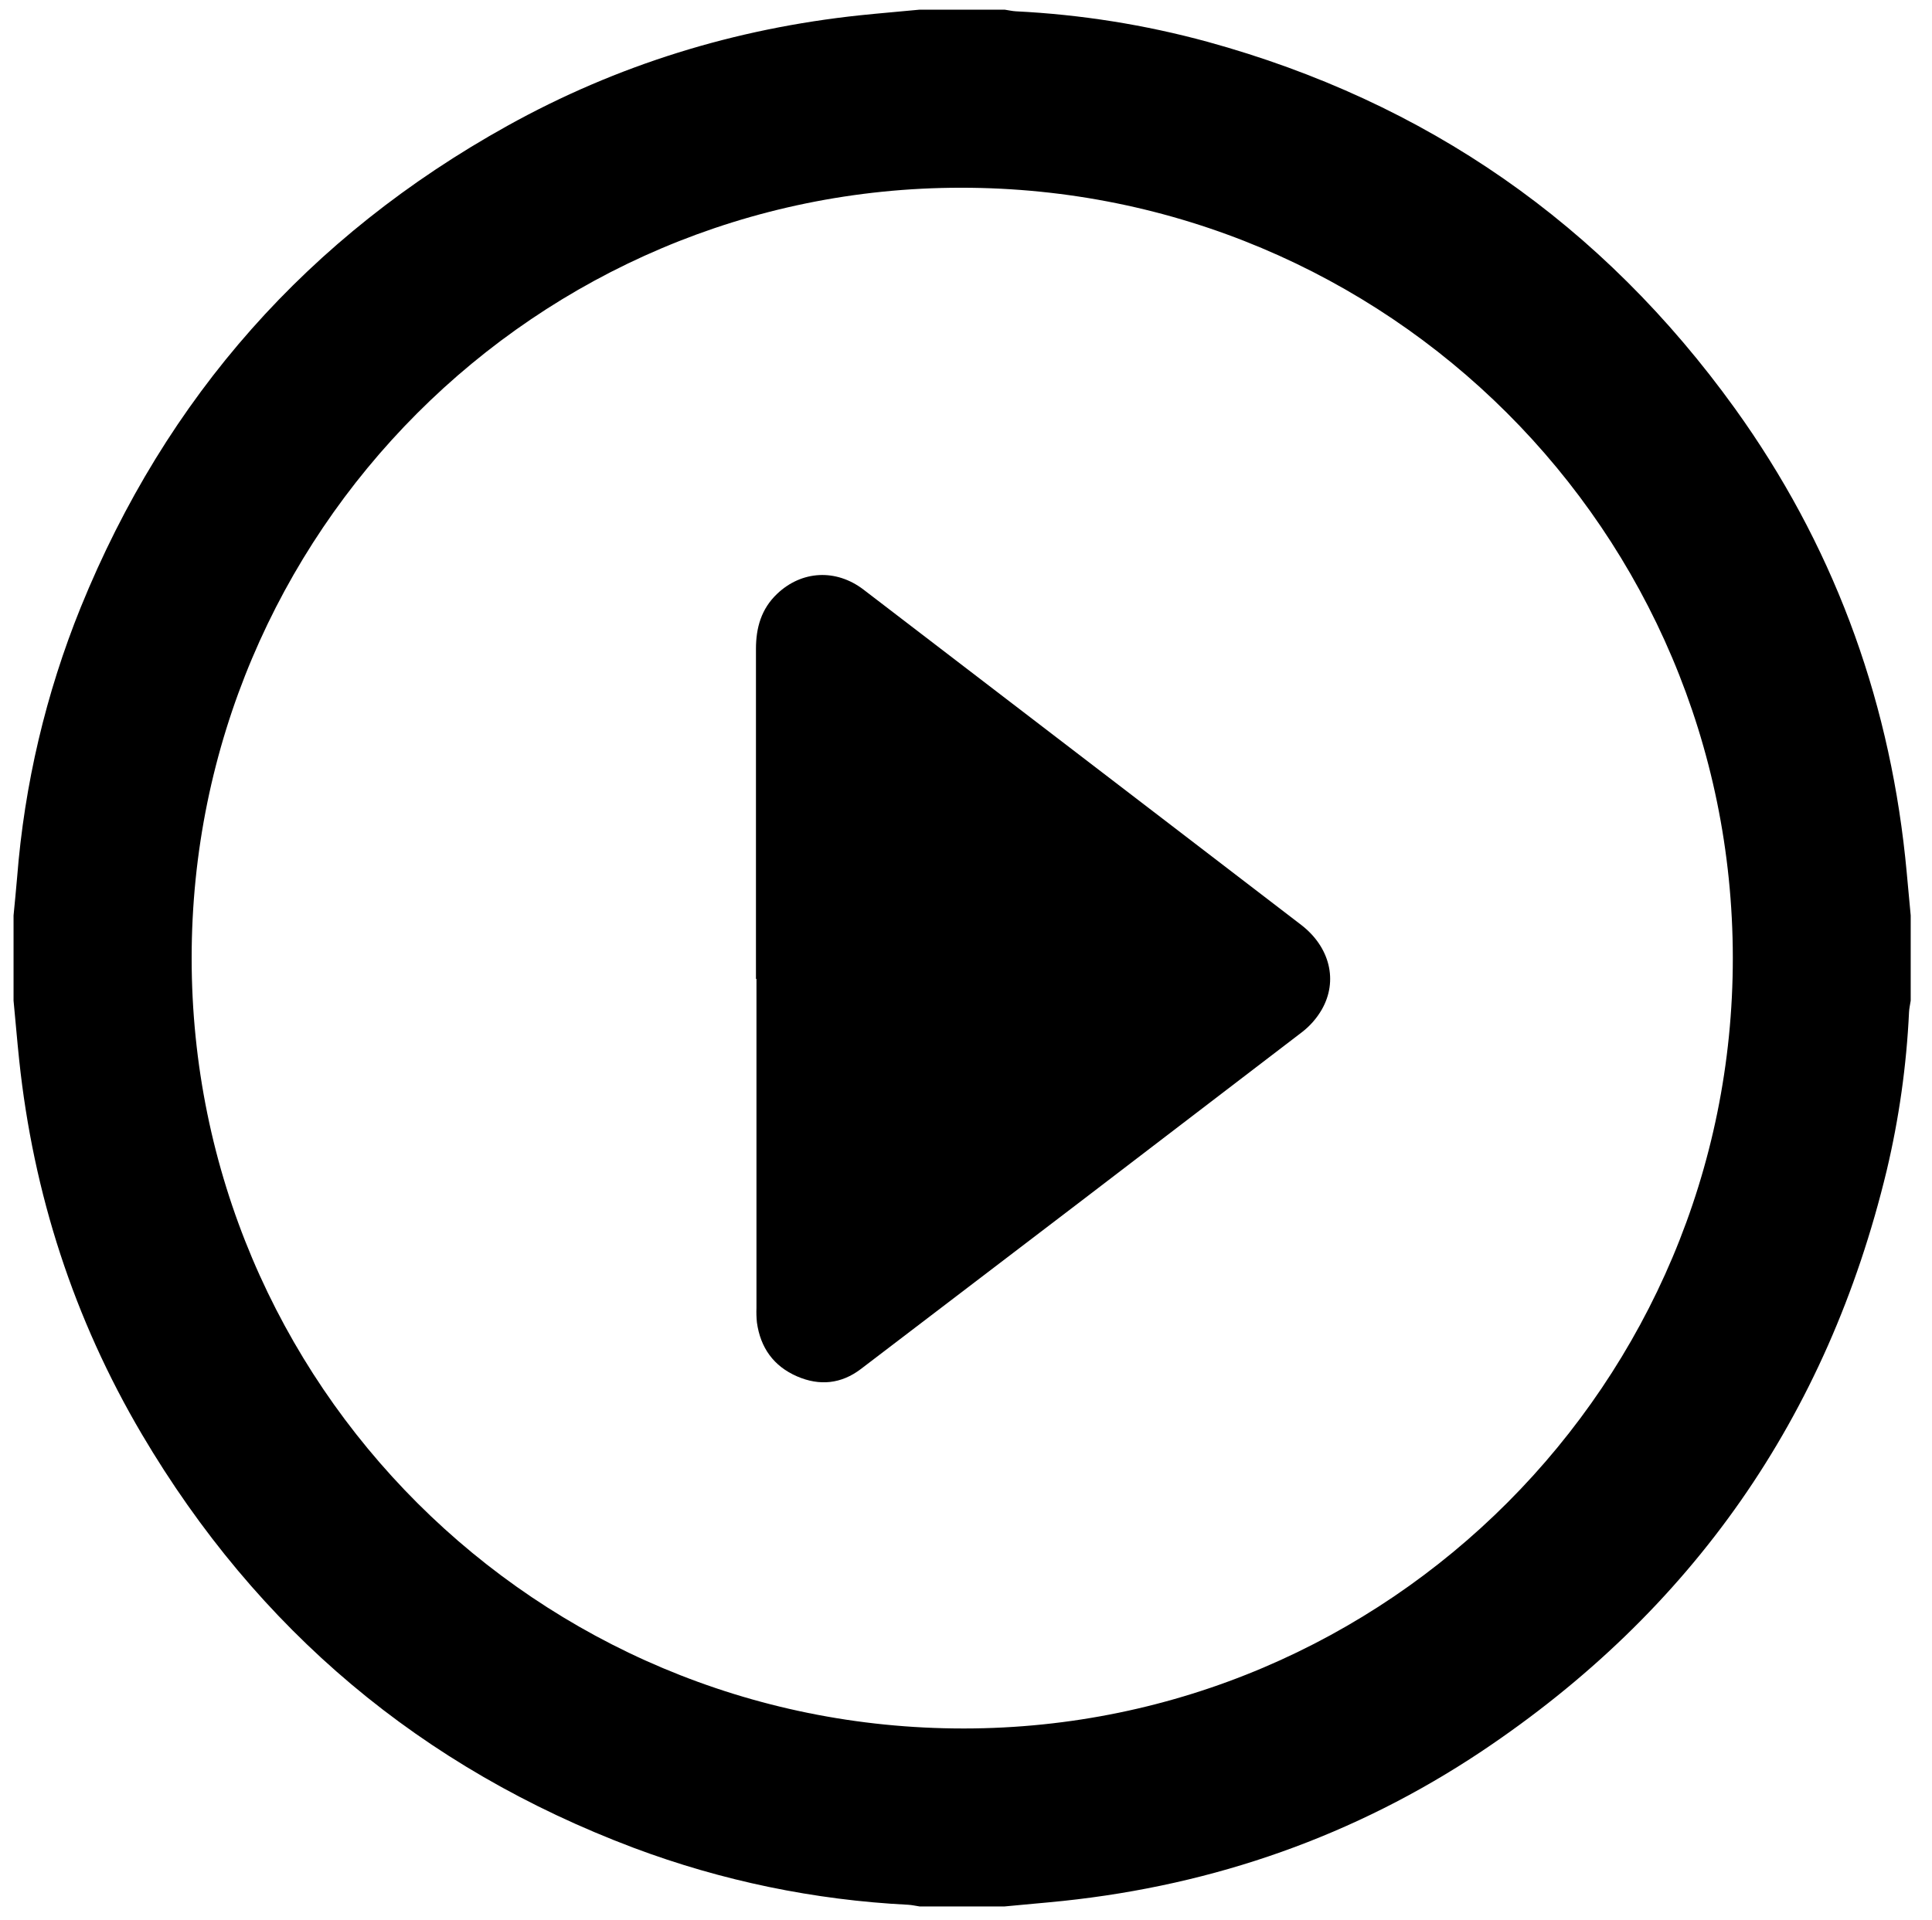
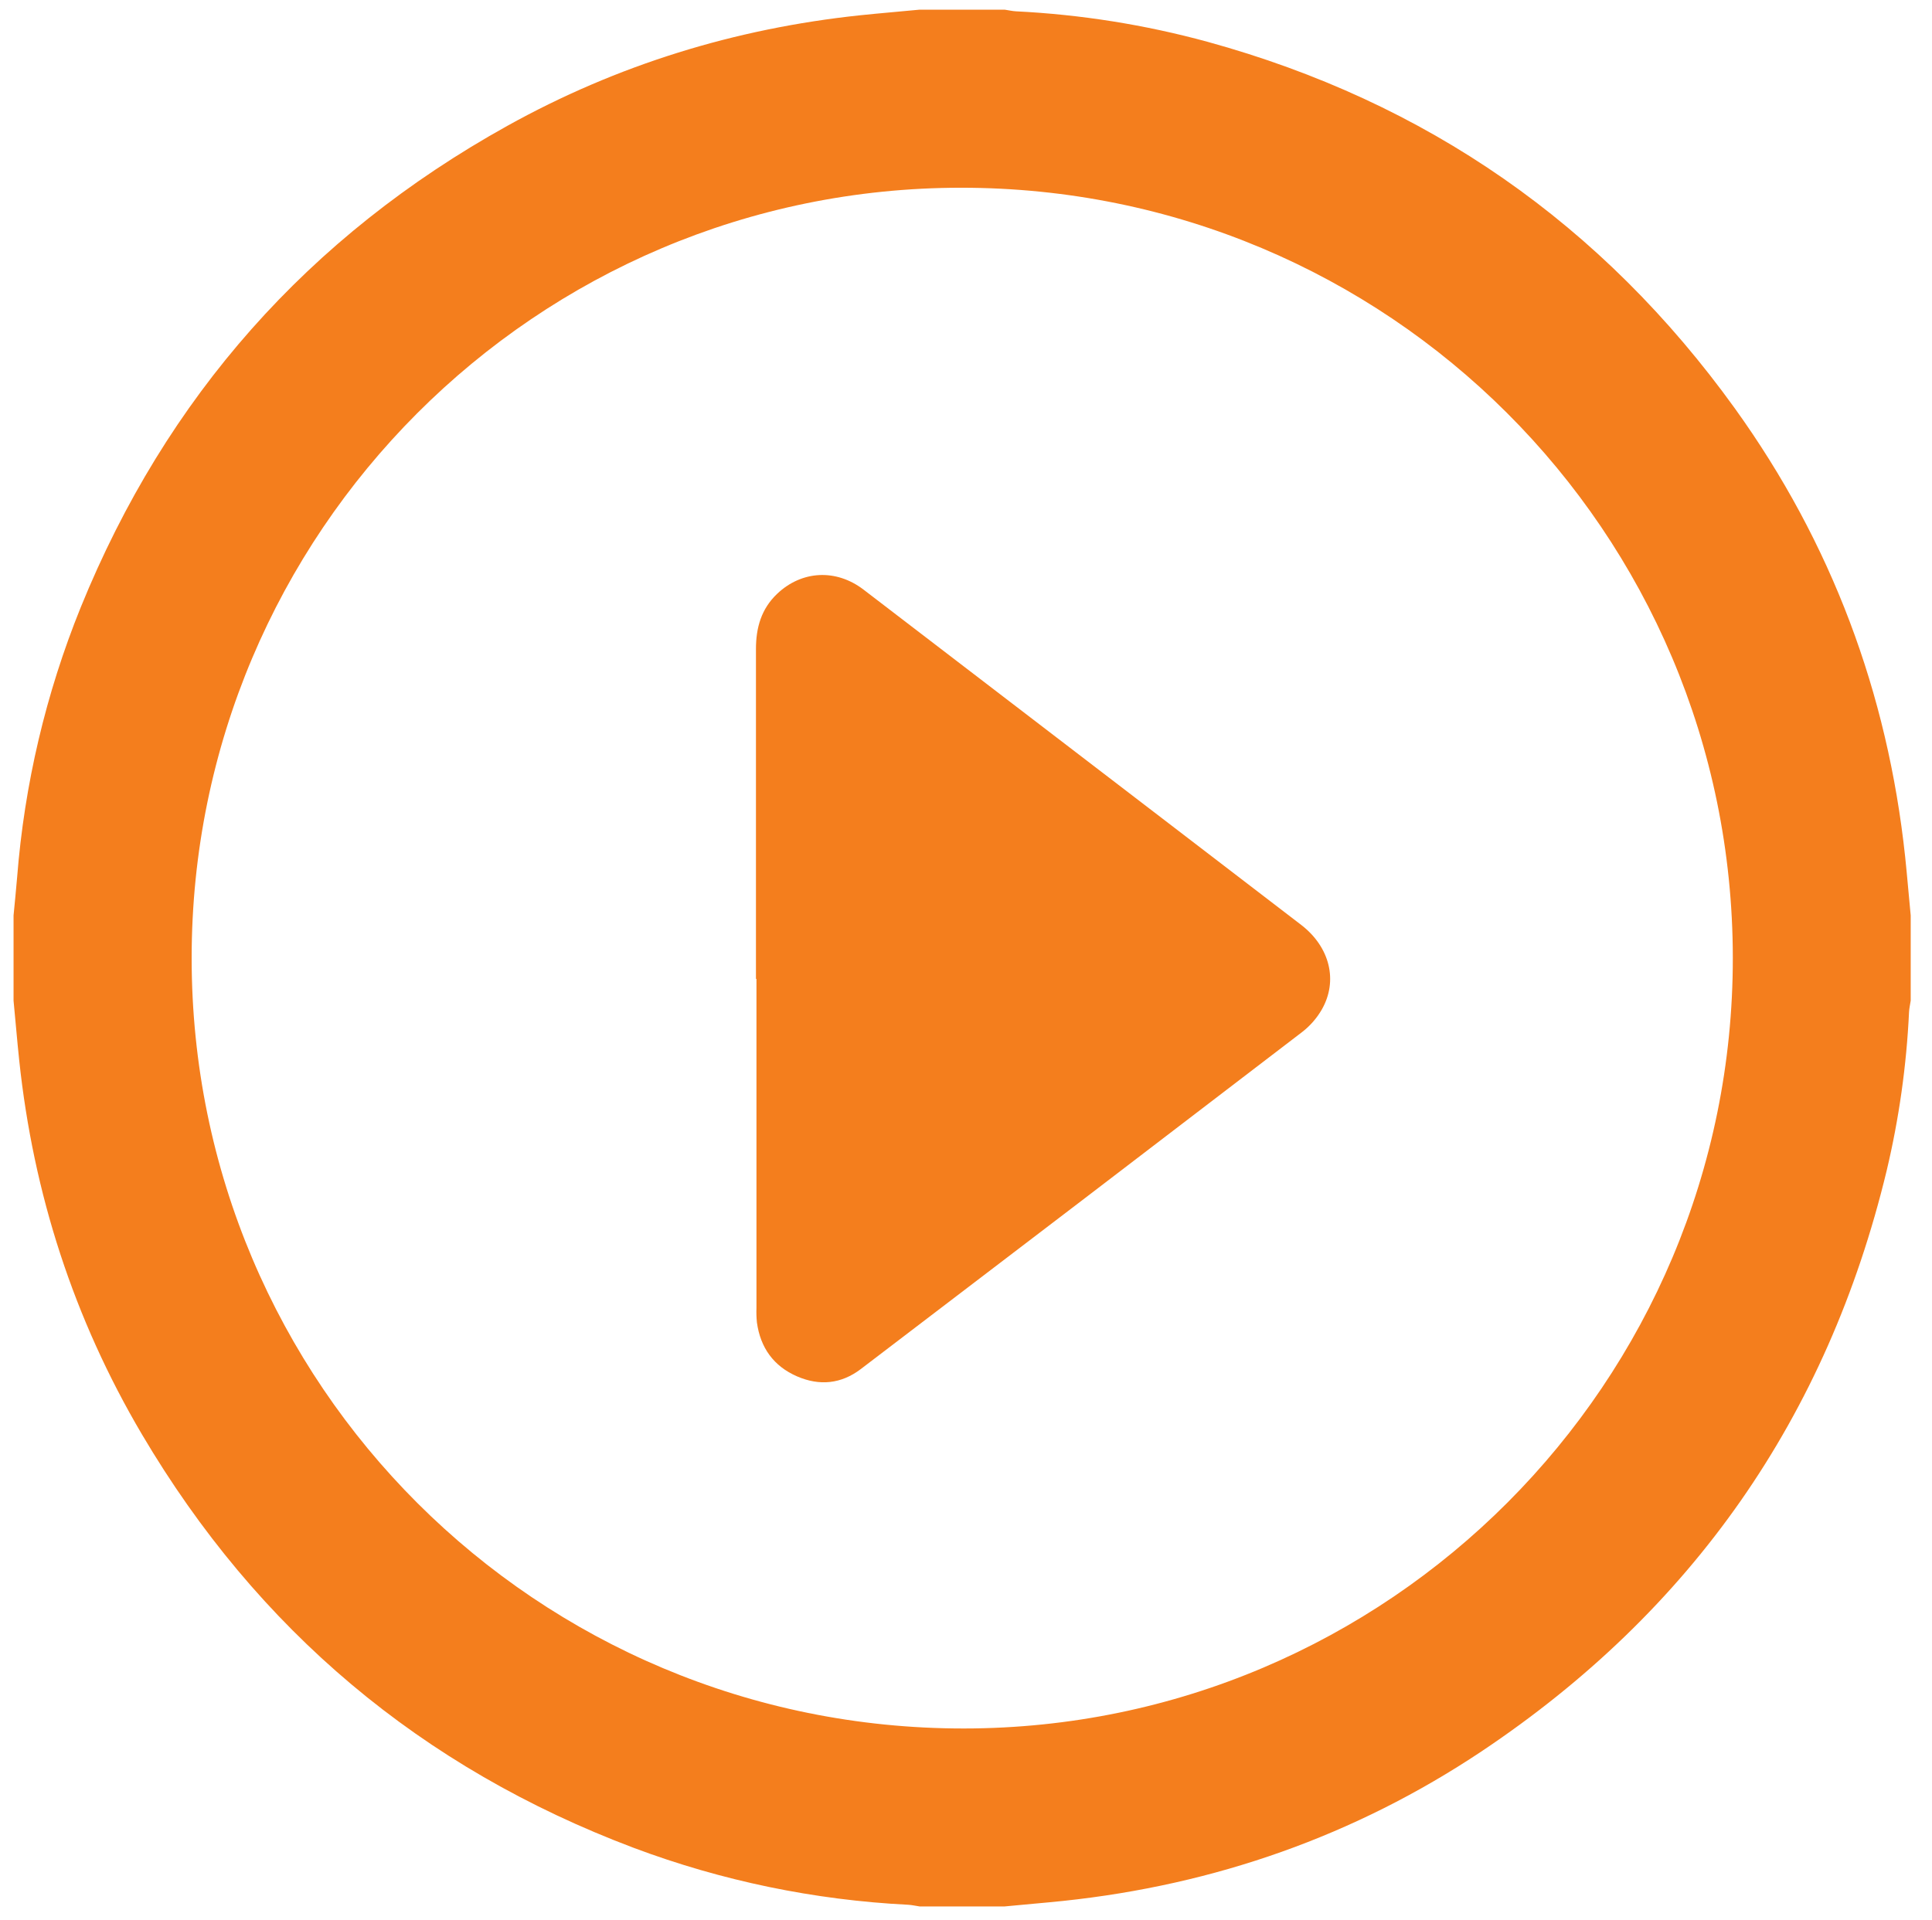
<svg xmlns="http://www.w3.org/2000/svg" id="Layer_1" data-name="Layer 1" viewBox="0 0 998 992">
-   <path d="M475,5h44c2,0.29,3.91.75,5.87,0.85A462.52,462.52,0,0,1,623.8,21.61Q793.41,68.26,896.23,211.1c49.8,69.27,78.83,146.77,87.91,231.65C985.21,452.82,986,462.92,987,473v44c-0.29,2-.76,3.9-0.86,5.86a445.18,445.18,0,0,1-11.56,82q-46,190.95-209.37,300.09c-65.41,43.59-137.74,68.92-216,77.2C539.18,983.2,529.09,984,519,985H475c-2-.29-3.9-0.75-5.87-0.86a470.55,470.55,0,0,1-141.7-29.38q-164.55-62-254.08-213.61C38.11,681.42,17.2,616.73,9.91,547.71,8.83,537.49,8,527.24,7,517q0-22,0-44c0.62-6.59,1.31-13.17,1.85-19.77A469.3,469.3,0,0,1,41.68,313.84Q108,150.64,262.11,65c56.7-31.5,117.6-50.26,182.13-57.1C454.48,6.82,464.75,6,475,5ZM895.11,494.76C894.91,274.55,716.86,96.9,496.42,97,277,97,99,275.26,99,495c0,220.3,178.27,398.2,398.93,398.06C717.25,892.9,895.32,714.37,895.11,494.76Z" />
-   <path d="M390.5,505.78q0-85.24,0-170.47c0-11,2.75-20.7,10.91-28.47,12.72-12.11,30.47-13.05,44.66-2.2Q521,362,596,419.5q38.09,29.17,76.15,58.37c14.82,11.43,19.17,28.88,10.61,43.79a40,40,0,0,1-10.08,11.53Q558.82,620.42,444.72,707.31c-10.19,7.77-21.39,8.85-33,3.82-12.11-5.26-18.94-14.82-20.73-27.89a55.51,55.51,0,0,1-.23-7.49q0-85,0-170H390.5Z" />
+   <path style="fill: #f47e1d" d="M475,5h44c2,0.29,3.91.75,5.87,0.85A462.52,462.52,0,0,1,623.8,21.61Q793.41,68.26,896.23,211.1c49.8,69.27,78.83,146.77,87.91,231.65C985.21,452.82,986,462.92,987,473v44c-0.29,2-.76,3.9-0.86,5.86a445.18,445.18,0,0,1-11.56,82q-46,190.95-209.37,300.09c-65.41,43.59-137.74,68.92-216,77.2C539.18,983.2,529.09,984,519,985H475c-2-.29-3.9-0.75-5.87-0.86a470.55,470.55,0,0,1-141.7-29.38q-164.55-62-254.08-213.61C38.11,681.42,17.2,616.73,9.91,547.71,8.83,537.49,8,527.24,7,517q0-22,0-44c0.62-6.59,1.31-13.17,1.85-19.77A469.3,469.3,0,0,1,41.68,313.84Q108,150.64,262.11,65c56.7-31.5,117.6-50.26,182.13-57.1C454.48,6.82,464.75,6,475,5ZM895.11,494.76C894.91,274.55,716.86,96.9,496.42,97,277,97,99,275.26,99,495c0,220.3,178.27,398.2,398.93,398.06C717.25,892.9,895.32,714.37,895.11,494.76Z" />
+   <path style="fill:#f47e1d" d="M390.5,505.78q0-85.24,0-170.47c0-11,2.75-20.7,10.91-28.47,12.72-12.11,30.47-13.05,44.66-2.2Q521,362,596,419.5q38.09,29.17,76.15,58.37c14.82,11.43,19.17,28.88,10.61,43.79a40,40,0,0,1-10.08,11.53Q558.82,620.42,444.72,707.31c-10.19,7.77-21.39,8.85-33,3.82-12.11-5.26-18.94-14.82-20.73-27.89a55.51,55.51,0,0,1-.23-7.49q0-85,0-170H390.5Z" />
</svg>
